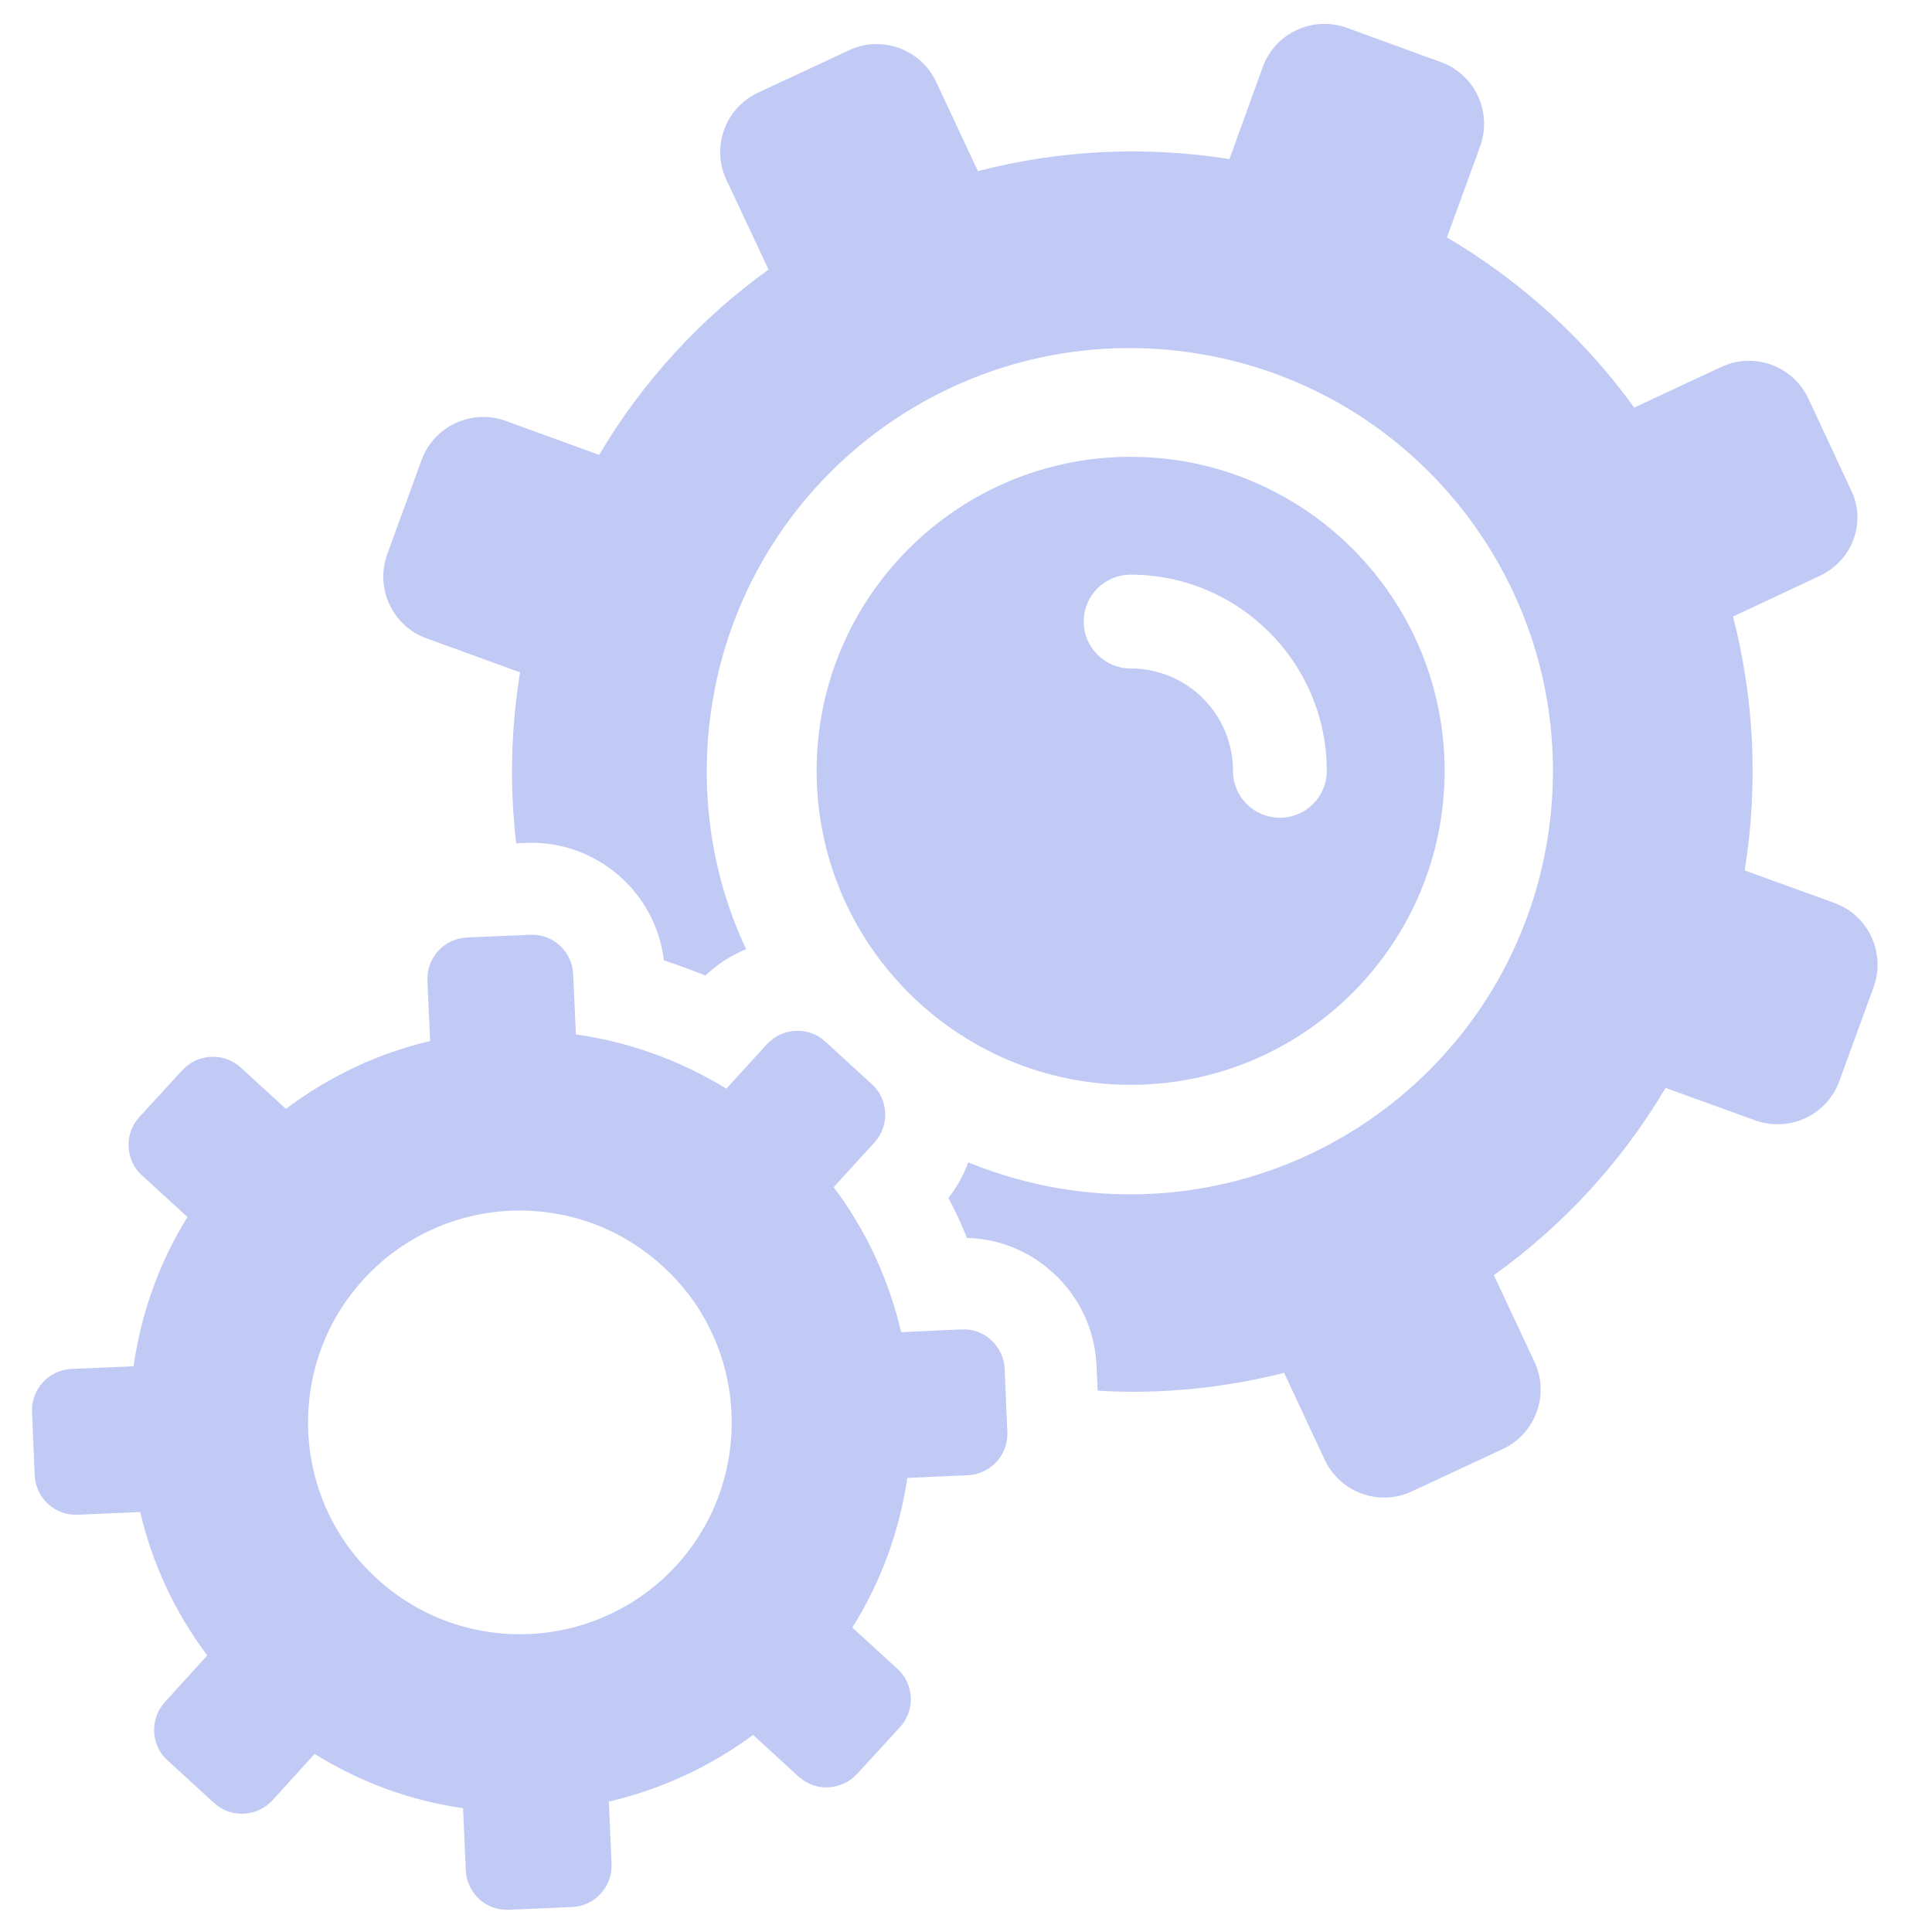
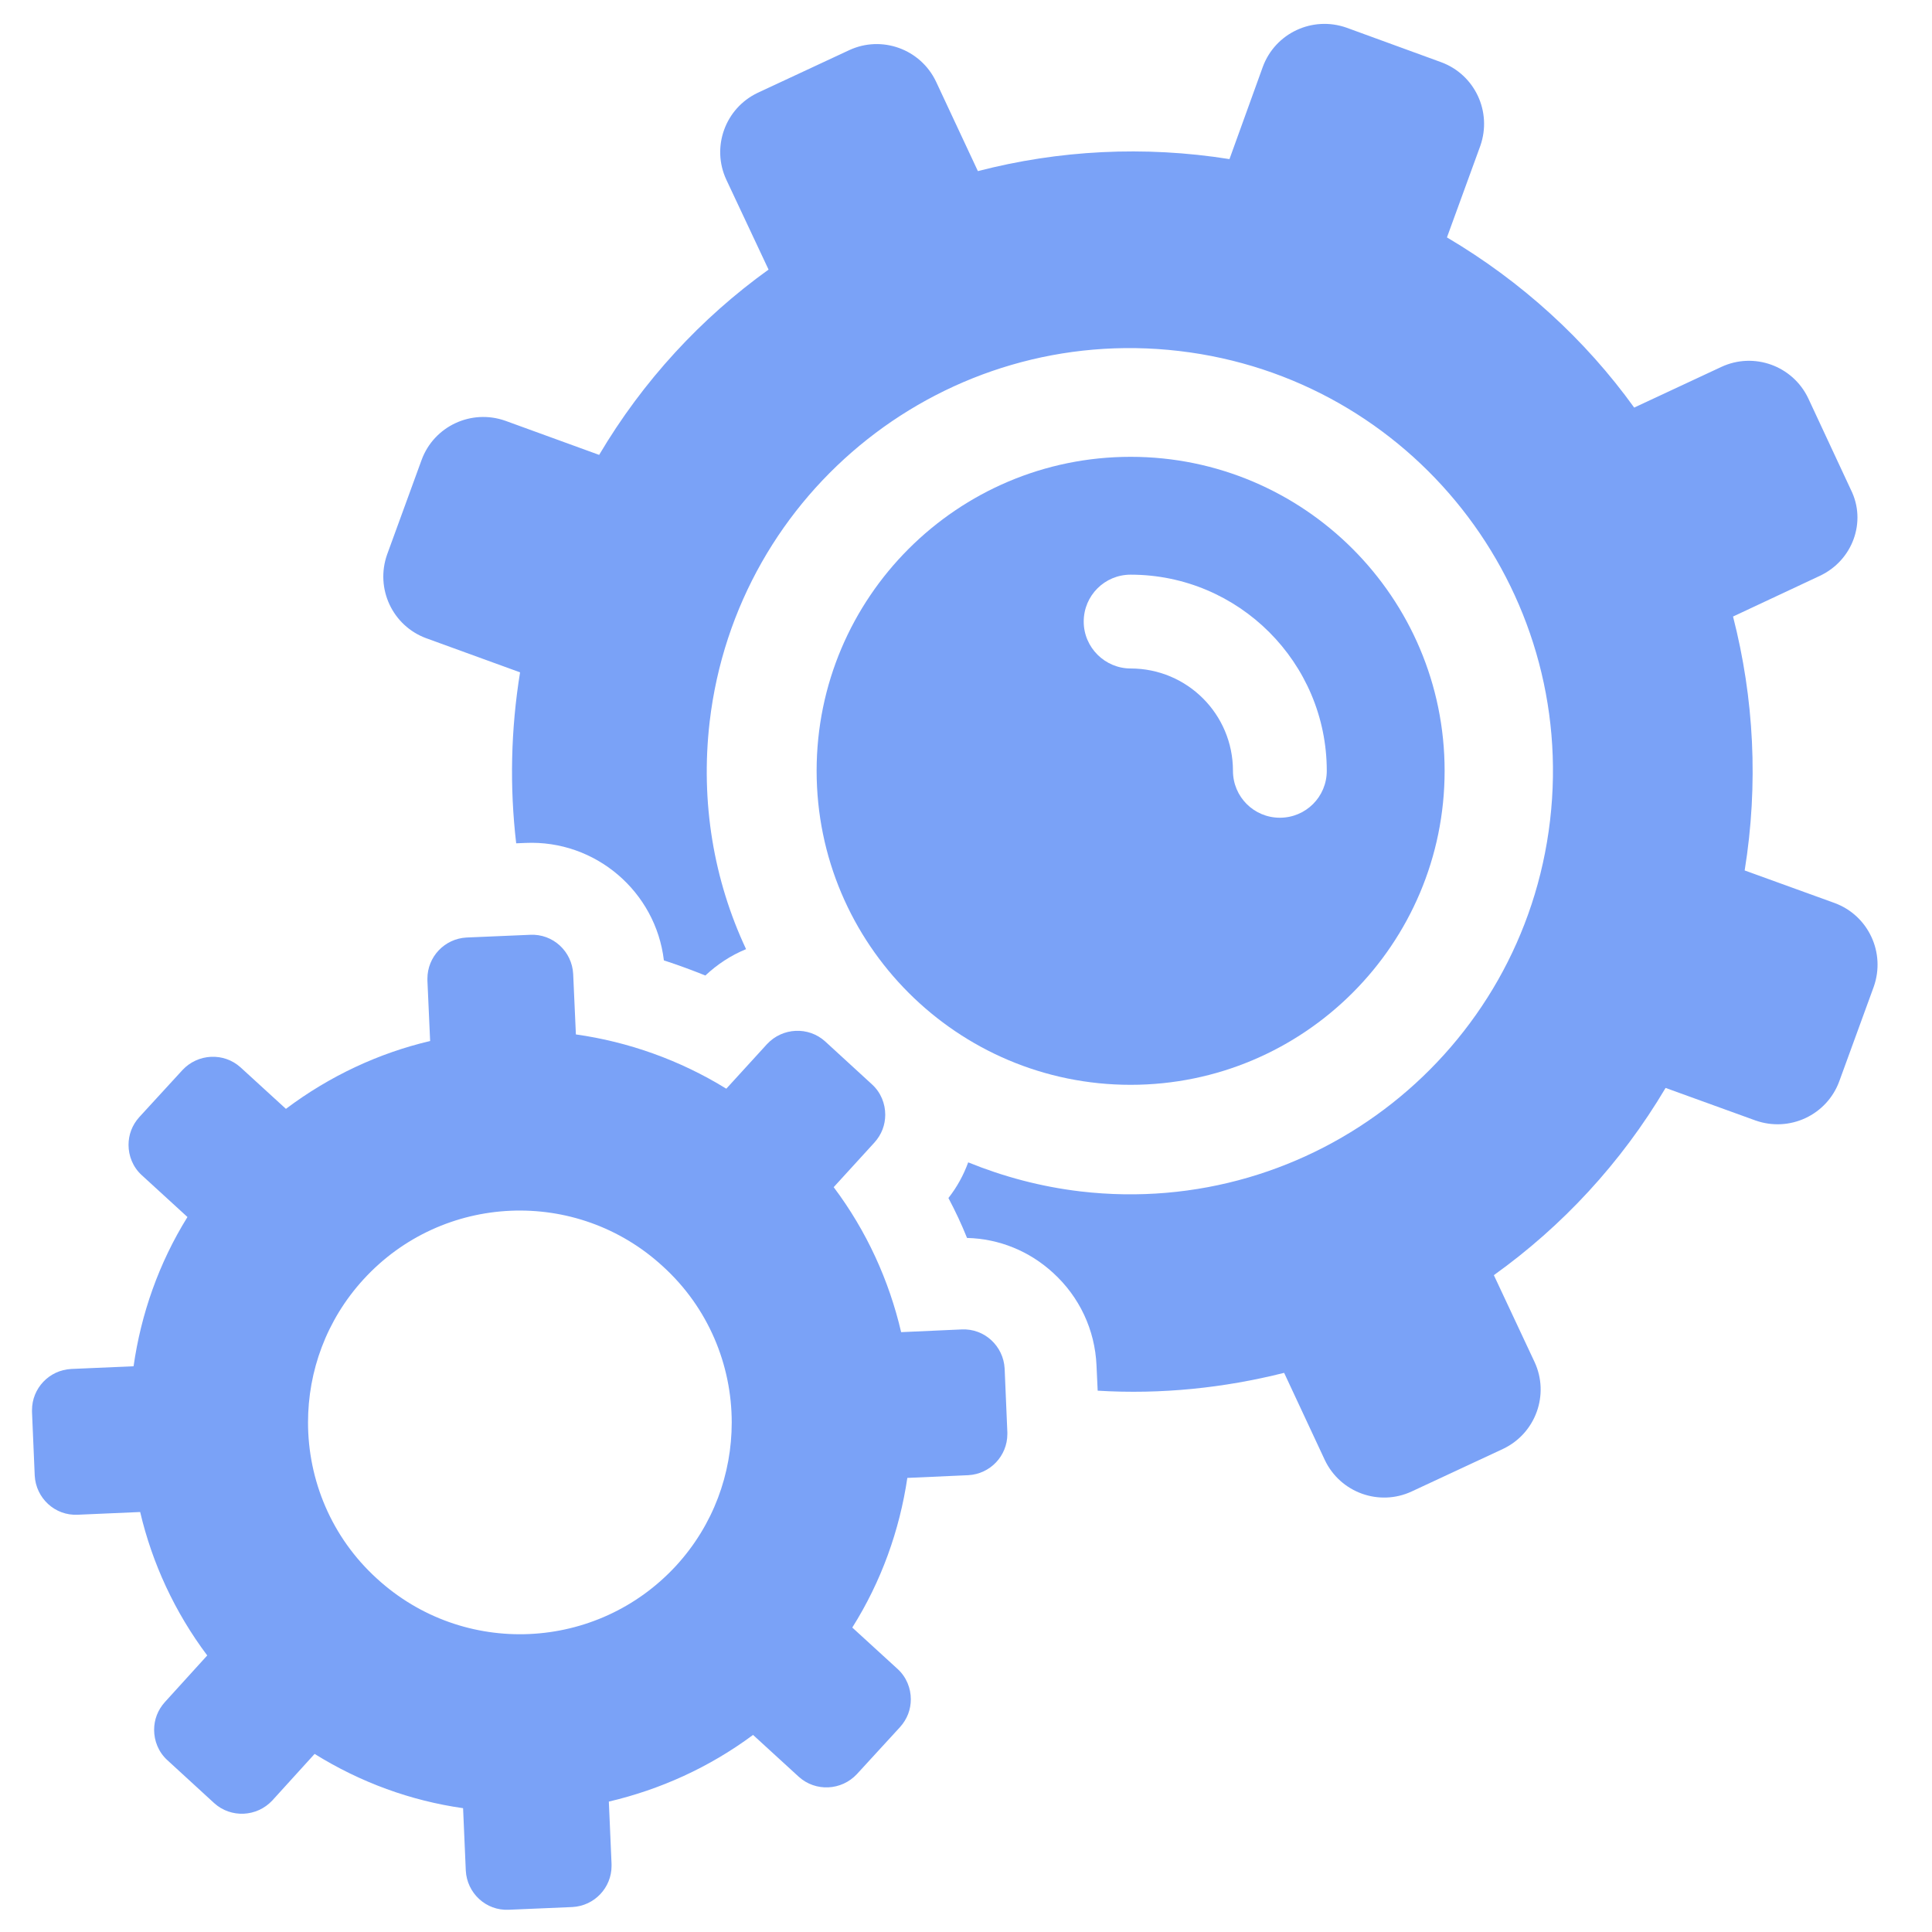
<svg xmlns="http://www.w3.org/2000/svg" version="1.1" id="Capa_1" x="0px" y="0px" viewBox="0 0 486.493 486.493" style="enable-background:new 0 0 486.493 486.493;" xml:space="preserve">
  <defs id="defs409" />
  <g id="g374" transform="matrix(-0.9761445,0,0,0.9761445,477.8653,6.016652)">
    <g id="XMLID_1812_">
-       <path fill="#c0caf5" d="m 20.086,142.379 22.4,10.5 c -5.4,21 -6.6,43.2 -3,65.5 l -23.2,8.4 c -8.7,3.2 -13.2,12.8 -10.1,21.6 l 8.9,24.4 c 3.2,8.7 12.8,13.2 21.6,10.1 l 23.2,-8.4 c 11.5,19.4 26.7,35.7 44.3,48.3 l -10.5,22.4 c -3.9,8.4 -0.3,18.4 8.1,22.4 l 23.6,11 c 8.4,3.9 18.4,0.3 22.4,-8.1 l 10.5,-22.5 c 15.5,3.9 31.7,5.6 48.1,4.6 l 0.3,-6.5 c 0.4,-9.2 4.4,-17.7 11.2,-23.9 6.1,-5.6 13.9,-8.8 22.2,-9 1.4,-3.5 3,-6.9 4.8,-10.3 -2.2,-2.8 -3.9,-5.9 -5.1,-9.2 -9.1,3.7 -18.8,6.3 -29,7.5 -59.9,7 -114.1,-35.8 -121.1,-95.7 -7,-59.9 35.8,-114.1 95.7,-121.1 59.9,-7 114.1,35.8 121.1,95.7 2.4,20.8 -1.1,40.9 -9.4,58.6 3.9,1.6 7.4,3.9 10.5,6.8 3.5,-1.4 7,-2.7 10.7,-3.9 2.1,-17.7 17.6,-31.1 35.7,-30.3 l 2.4,0.1 c 1.7,-14.5 1.4,-29.3 -1,-44.1 l 24.2,-8.8 c 8.7,-3.2 13.2,-12.8 10.1,-21.6 l -8.9,-24.4 c -3.2,-8.7 -12.8,-13.2 -21.6,-10.1 l -24.2,8.8 c -11.3,-19.1 -26.3,-35.3 -43.7,-47.8 l 10.9,-23.2 c 3.9,-8.4 0.3,-18.4 -8.1,-22.4 l -23.6,-11 c -8.4,-3.9 -18.4,-0.3 -22.4,8.1 l -10.8,23.1 c -20.8,-5.4 -42.9,-6.6 -64.9,-3.1 l -8.6,-23.8 c -3.2,-8.7 -12.8,-13.2 -21.6,-10.1 l -24.4,8.9 c -8.7,3.2 -13.2,12.8 -10.1,21.6 l 8.6,23.6 c -19.3,11.4 -35.7,26.4 -48.3,43.9 l -22.5,-10.5 c -8.4,-3.9 -18.4,-0.3 -22.4,8.1 l -11,23.6 c -4.1,8.2 -0.5,18.2 8,22.2 z" id="path367" />
-       <path fill="#c0caf5" d="m 379.286,246.779 c 0,-0.2 0,-0.3 0,-0.5 0,-5.6 -4.4,-10.3 -10.1,-10.6 l -16.4,-0.7 c -5.9,-0.3 -10.8,4.3 -11.1,10.1 l -0.7,15.6 c -13.5,1.9 -26.8,6.6 -38.8,14 l -10.5,-11.5 c -4,-4.3 -10.7,-4.6 -15,-0.7 l -12.1,11.1 c -2.3,2.1 -3.4,5 -3.4,7.8 0,2.6 0.9,5.1 2.8,7.2 l 10.5,11.5 c -8.5,11.3 -14.3,24.1 -17.4,37.4 l -15.6,-0.7 c -5.9,-0.3 -10.8,4.3 -11.1,10.1 l -0.7,16.4 c 0,0.2 0,0.3 0,0.5 0,5.6 4.4,10.3 10.1,10.6 l 15.7,0.7 c 2,13.5 6.7,26.7 14.2,38.6 l -11.7,10.7 c -2.3,2.1 -3.4,5 -3.4,7.8 0,2.6 0.9,5.1 2.8,7.2 l 11.1,12.1 c 4,4.3 10.7,4.6 15,0.7 l 11.8,-10.8 c 11.3,8.4 24,14.1 37.2,17.2 l -0.7,16.1 c 0,0.2 0,0.3 0,0.5 0,5.6 4.4,10.3 10.1,10.6 l 16.4,0.7 c 5.9,0.3 10.8,-4.3 11.1,-10.1 l 0.7,-16.1 c 13.4,-1.9 26.4,-6.6 38.3,-14 l 10.9,12 c 4,4.3 10.7,4.6 15,0.7 l 12.1,-11.1 c 2.3,-2.1 3.4,-5 3.4,-7.8 0,-2.6 -0.9,-5.1 -2.8,-7.2 l -10.9,-12 c 8.4,-11.2 14.2,-23.8 17.3,-37 l 16.1,0.7 c 5.9,0.3 10.8,-4.3 11.1,-10.1 l 0.7,-16.4 c 0,-0.2 0,-0.3 0,-0.5 0,-5.6 -4.4,-10.3 -10.1,-10.6 l -16.1,-0.7 c -1.9,-13.4 -6.5,-26.6 -13.9,-38.5 l 11.8,-10.8 c 2.3,-2.1 3.4,-5 3.4,-7.8 0,-2.6 -0.9,-5.1 -2.8,-7.2 l -11.1,-12.1 c -4,-4.3 -10.7,-4.6 -15,-0.7 l -11.7,10.7 c -11.3,-8.5 -24,-14.4 -37.2,-17.5 z m 16.5,77.1 c 9.6,10.5 14.3,23.7 14.3,36.9 0,14.8 -6,29.6 -17.8,40.3 -22.3,20.4 -56.8,18.8 -77.2,-3.4 -9.6,-10.5 -14.3,-23.7 -14.3,-36.9 0,-14.8 6,-29.6 17.8,-40.3 22.2,-20.4 56.8,-18.9 77.2,3.4 z" id="path369" />
-       <path fill="#c0caf5" d="m 197.886,111.679 c -44.7,0 -81,36.3 -81,81 0,44.7 36.3,81 81,81 44.7,0 81,-36.3 81,-81 0,-44.7 -36.3,-81 -81,-81 z m 0,54.6 c -14.6,0 -26.4,11.8 -26.4,26.4 0,6.7 -5.4,12.1 -12.1,12.1 -6.7,0 -12.1,-5.4 -12.1,-12.1 0,-27.9 22.7,-50.6 50.6,-50.6 6.7,0 12.1,5.4 12.1,12.1 0,6.7 -5.5,12.1 -12.1,12.1 z" id="path371" />
+       <path fill="#7aa2f7" d="m 20.086,142.379 22.4,10.5 c -5.4,21 -6.6,43.2 -3,65.5 l -23.2,8.4 c -8.7,3.2 -13.2,12.8 -10.1,21.6 l 8.9,24.4 c 3.2,8.7 12.8,13.2 21.6,10.1 l 23.2,-8.4 c 11.5,19.4 26.7,35.7 44.3,48.3 l -10.5,22.4 c -3.9,8.4 -0.3,18.4 8.1,22.4 l 23.6,11 c 8.4,3.9 18.4,0.3 22.4,-8.1 l 10.5,-22.5 c 15.5,3.9 31.7,5.6 48.1,4.6 l 0.3,-6.5 c 0.4,-9.2 4.4,-17.7 11.2,-23.9 6.1,-5.6 13.9,-8.8 22.2,-9 1.4,-3.5 3,-6.9 4.8,-10.3 -2.2,-2.8 -3.9,-5.9 -5.1,-9.2 -9.1,3.7 -18.8,6.3 -29,7.5 -59.9,7 -114.1,-35.8 -121.1,-95.7 -7,-59.9 35.8,-114.1 95.7,-121.1 59.9,-7 114.1,35.8 121.1,95.7 2.4,20.8 -1.1,40.9 -9.4,58.6 3.9,1.6 7.4,3.9 10.5,6.8 3.5,-1.4 7,-2.7 10.7,-3.9 2.1,-17.7 17.6,-31.1 35.7,-30.3 l 2.4,0.1 c 1.7,-14.5 1.4,-29.3 -1,-44.1 l 24.2,-8.8 c 8.7,-3.2 13.2,-12.8 10.1,-21.6 l -8.9,-24.4 c -3.2,-8.7 -12.8,-13.2 -21.6,-10.1 l -24.2,8.8 c -11.3,-19.1 -26.3,-35.3 -43.7,-47.8 l 10.9,-23.2 c 3.9,-8.4 0.3,-18.4 -8.1,-22.4 l -23.6,-11 c -8.4,-3.9 -18.4,-0.3 -22.4,8.1 l -10.8,23.1 c -20.8,-5.4 -42.9,-6.6 -64.9,-3.1 l -8.6,-23.8 c -3.2,-8.7 -12.8,-13.2 -21.6,-10.1 l -24.4,8.9 c -8.7,3.2 -13.2,12.8 -10.1,21.6 l 8.6,23.6 c -19.3,11.4 -35.7,26.4 -48.3,43.9 l -22.5,-10.5 c -8.4,-3.9 -18.4,-0.3 -22.4,8.1 l -11,23.6 c -4.1,8.2 -0.5,18.2 8,22.2 z" id="path367" />
+       <path fill="#7aa2f7" d="m 379.286,246.779 c 0,-0.2 0,-0.3 0,-0.5 0,-5.6 -4.4,-10.3 -10.1,-10.6 l -16.4,-0.7 c -5.9,-0.3 -10.8,4.3 -11.1,10.1 l -0.7,15.6 c -13.5,1.9 -26.8,6.6 -38.8,14 l -10.5,-11.5 c -4,-4.3 -10.7,-4.6 -15,-0.7 l -12.1,11.1 c -2.3,2.1 -3.4,5 -3.4,7.8 0,2.6 0.9,5.1 2.8,7.2 l 10.5,11.5 c -8.5,11.3 -14.3,24.1 -17.4,37.4 l -15.6,-0.7 c -5.9,-0.3 -10.8,4.3 -11.1,10.1 l -0.7,16.4 c 0,0.2 0,0.3 0,0.5 0,5.6 4.4,10.3 10.1,10.6 l 15.7,0.7 c 2,13.5 6.7,26.7 14.2,38.6 l -11.7,10.7 c -2.3,2.1 -3.4,5 -3.4,7.8 0,2.6 0.9,5.1 2.8,7.2 l 11.1,12.1 c 4,4.3 10.7,4.6 15,0.7 l 11.8,-10.8 c 11.3,8.4 24,14.1 37.2,17.2 l -0.7,16.1 c 0,0.2 0,0.3 0,0.5 0,5.6 4.4,10.3 10.1,10.6 l 16.4,0.7 c 5.9,0.3 10.8,-4.3 11.1,-10.1 l 0.7,-16.1 c 13.4,-1.9 26.4,-6.6 38.3,-14 l 10.9,12 c 4,4.3 10.7,4.6 15,0.7 l 12.1,-11.1 c 2.3,-2.1 3.4,-5 3.4,-7.8 0,-2.6 -0.9,-5.1 -2.8,-7.2 l -10.9,-12 c 8.4,-11.2 14.2,-23.8 17.3,-37 l 16.1,0.7 c 5.9,0.3 10.8,-4.3 11.1,-10.1 l 0.7,-16.4 c 0,-0.2 0,-0.3 0,-0.5 0,-5.6 -4.4,-10.3 -10.1,-10.6 l -16.1,-0.7 c -1.9,-13.4 -6.5,-26.6 -13.9,-38.5 l 11.8,-10.8 c 2.3,-2.1 3.4,-5 3.4,-7.8 0,-2.6 -0.9,-5.1 -2.8,-7.2 l -11.1,-12.1 c -4,-4.3 -10.7,-4.6 -15,-0.7 l -11.7,10.7 c -11.3,-8.5 -24,-14.4 -37.2,-17.5 z m 16.5,77.1 c 9.6,10.5 14.3,23.7 14.3,36.9 0,14.8 -6,29.6 -17.8,40.3 -22.3,20.4 -56.8,18.8 -77.2,-3.4 -9.6,-10.5 -14.3,-23.7 -14.3,-36.9 0,-14.8 6,-29.6 17.8,-40.3 22.2,-20.4 56.8,-18.9 77.2,3.4 z" id="path369" />
+       <path fill="#7aa2f7" d="m 197.886,111.679 c -44.7,0 -81,36.3 -81,81 0,44.7 36.3,81 81,81 44.7,0 81,-36.3 81,-81 0,-44.7 -36.3,-81 -81,-81 z m 0,54.6 c -14.6,0 -26.4,11.8 -26.4,26.4 0,6.7 -5.4,12.1 -12.1,12.1 -6.7,0 -12.1,-5.4 -12.1,-12.1 0,-27.9 22.7,-50.6 50.6,-50.6 6.7,0 12.1,5.4 12.1,12.1 0,6.7 -5.5,12.1 -12.1,12.1 z" id="path371" />
    </g>
  </g>
  <g id="g376">
</g>
  <g id="g378">
</g>
  <g id="g380">
</g>
  <g id="g382">
</g>
  <g id="g384">
</g>
  <g id="g386">
</g>
  <g id="g388">
</g>
  <g id="g390">
</g>
  <g id="g392">
</g>
  <g id="g394">
</g>
  <g id="g396">
</g>
  <g id="g398">
</g>
  <g id="g400">
</g>
  <g id="g402">
</g>
  <g id="g404">
</g>
</svg>
